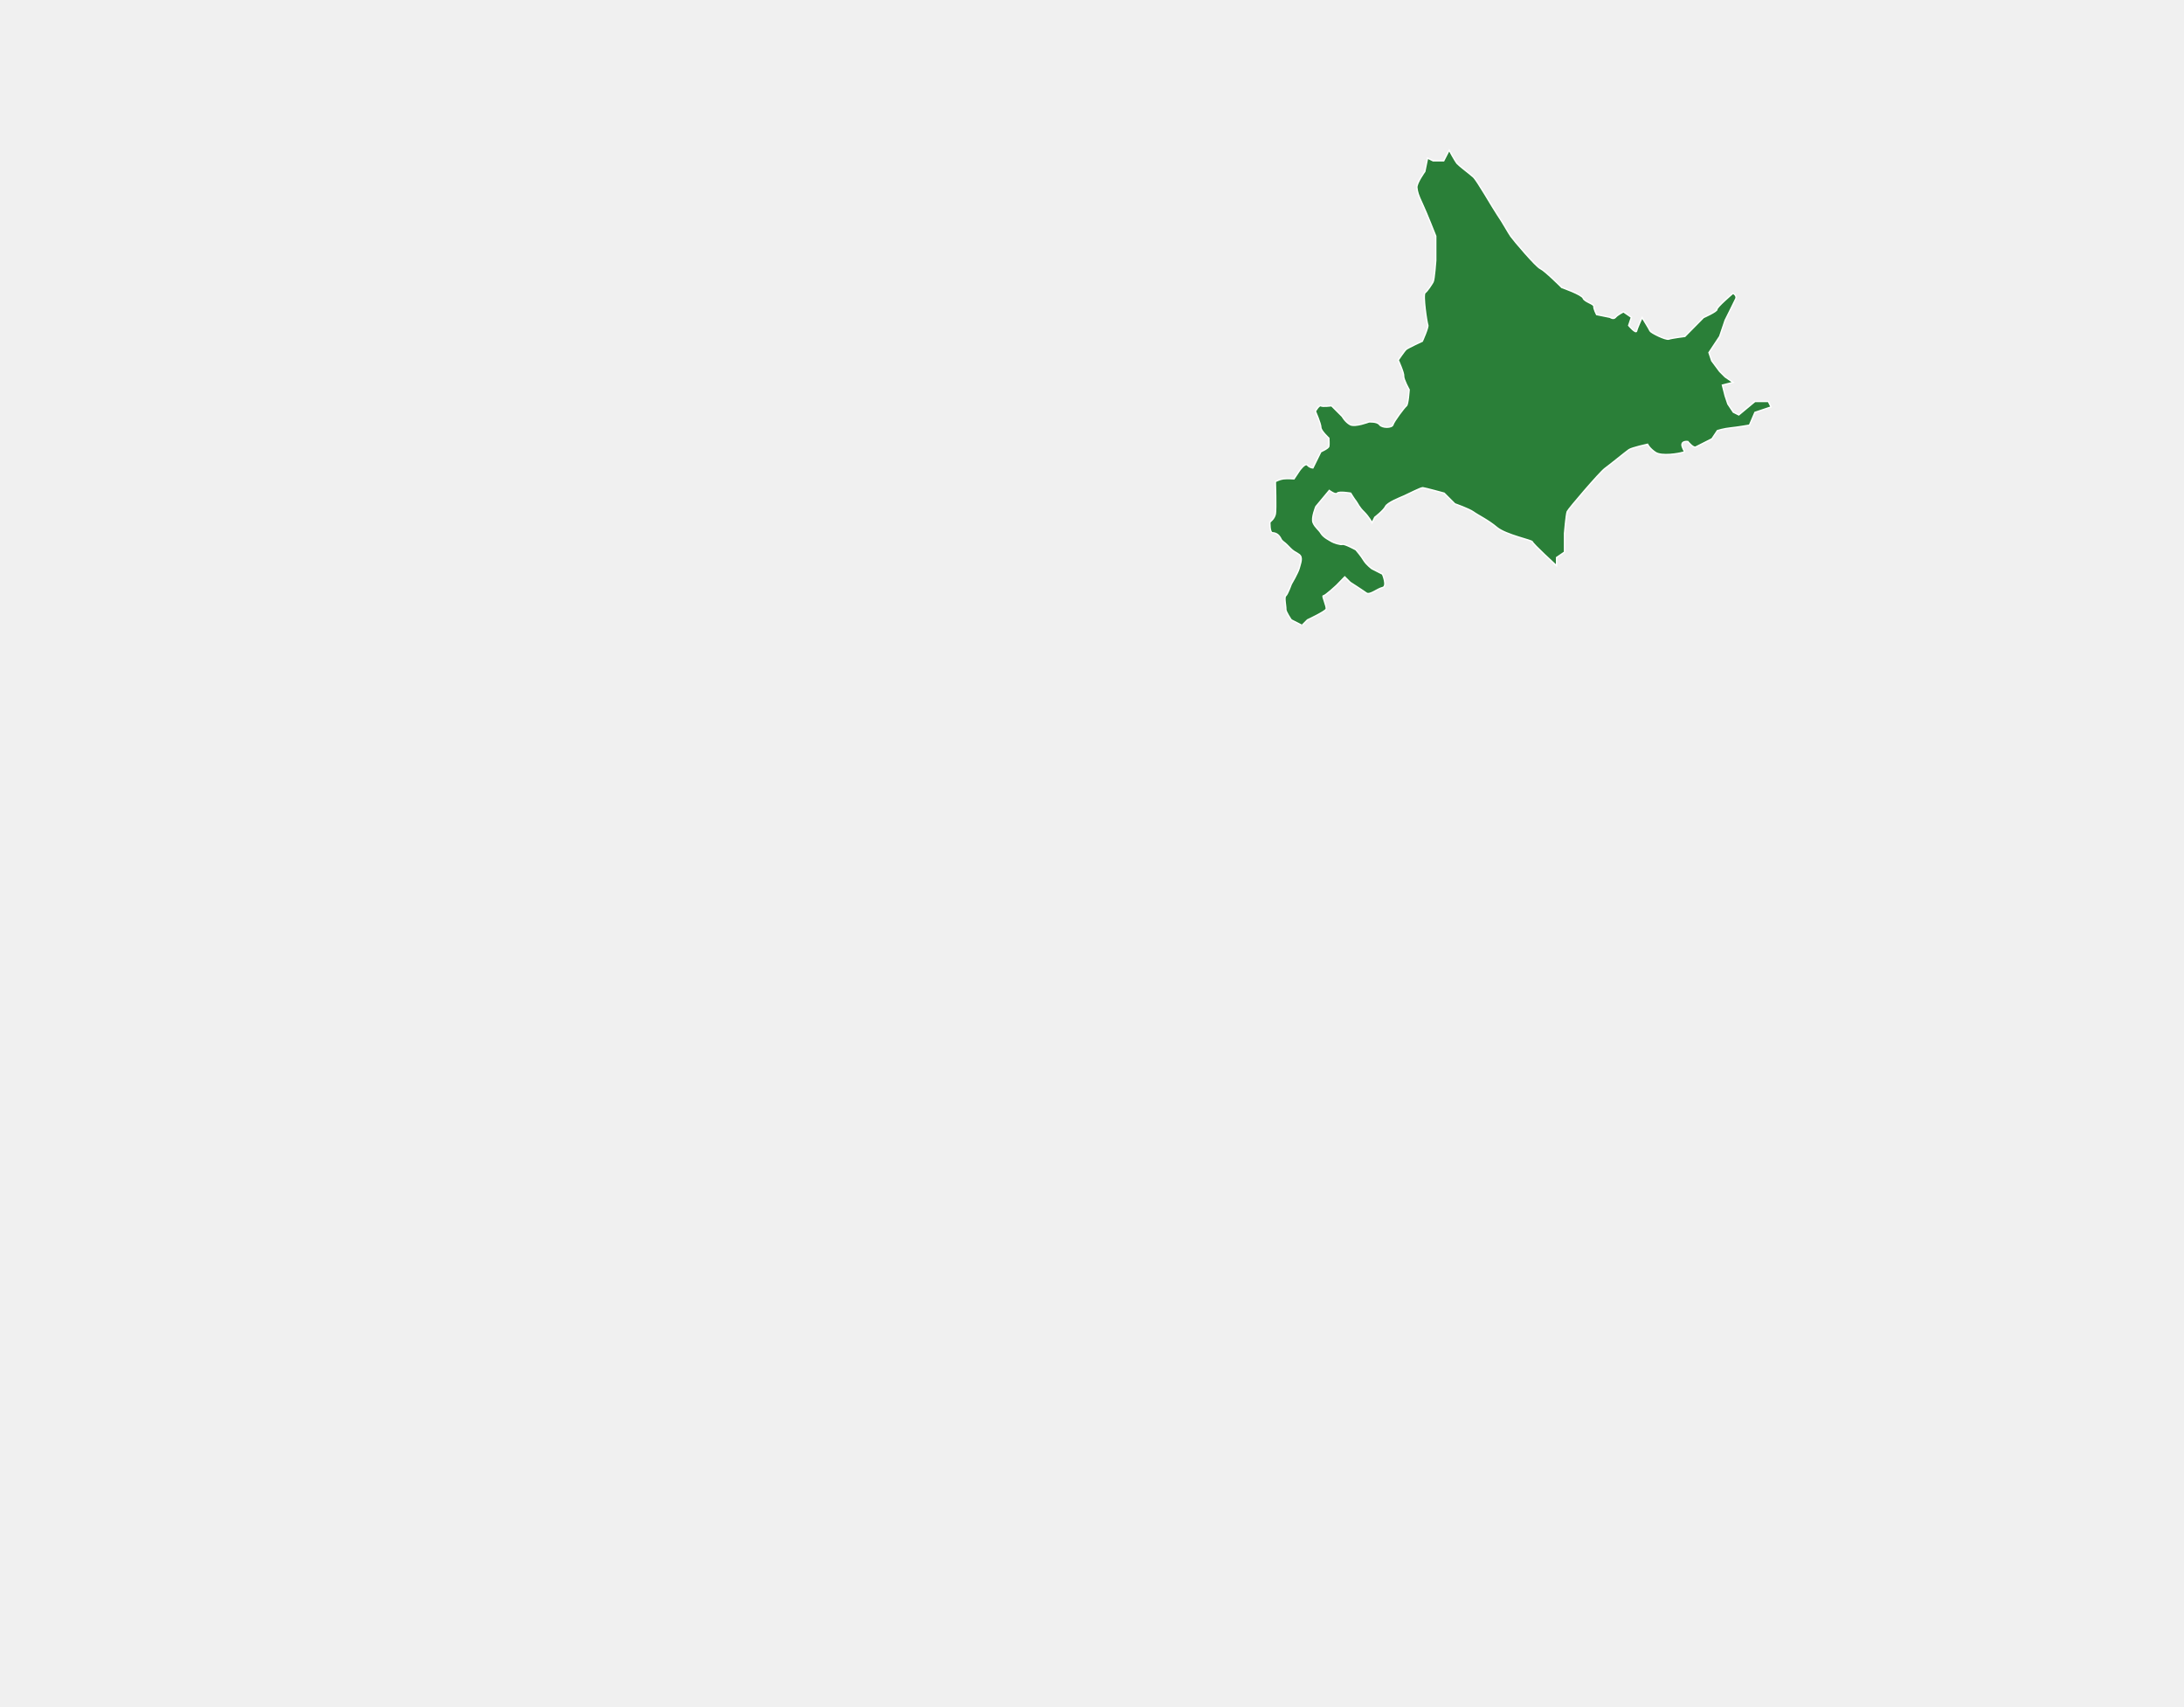
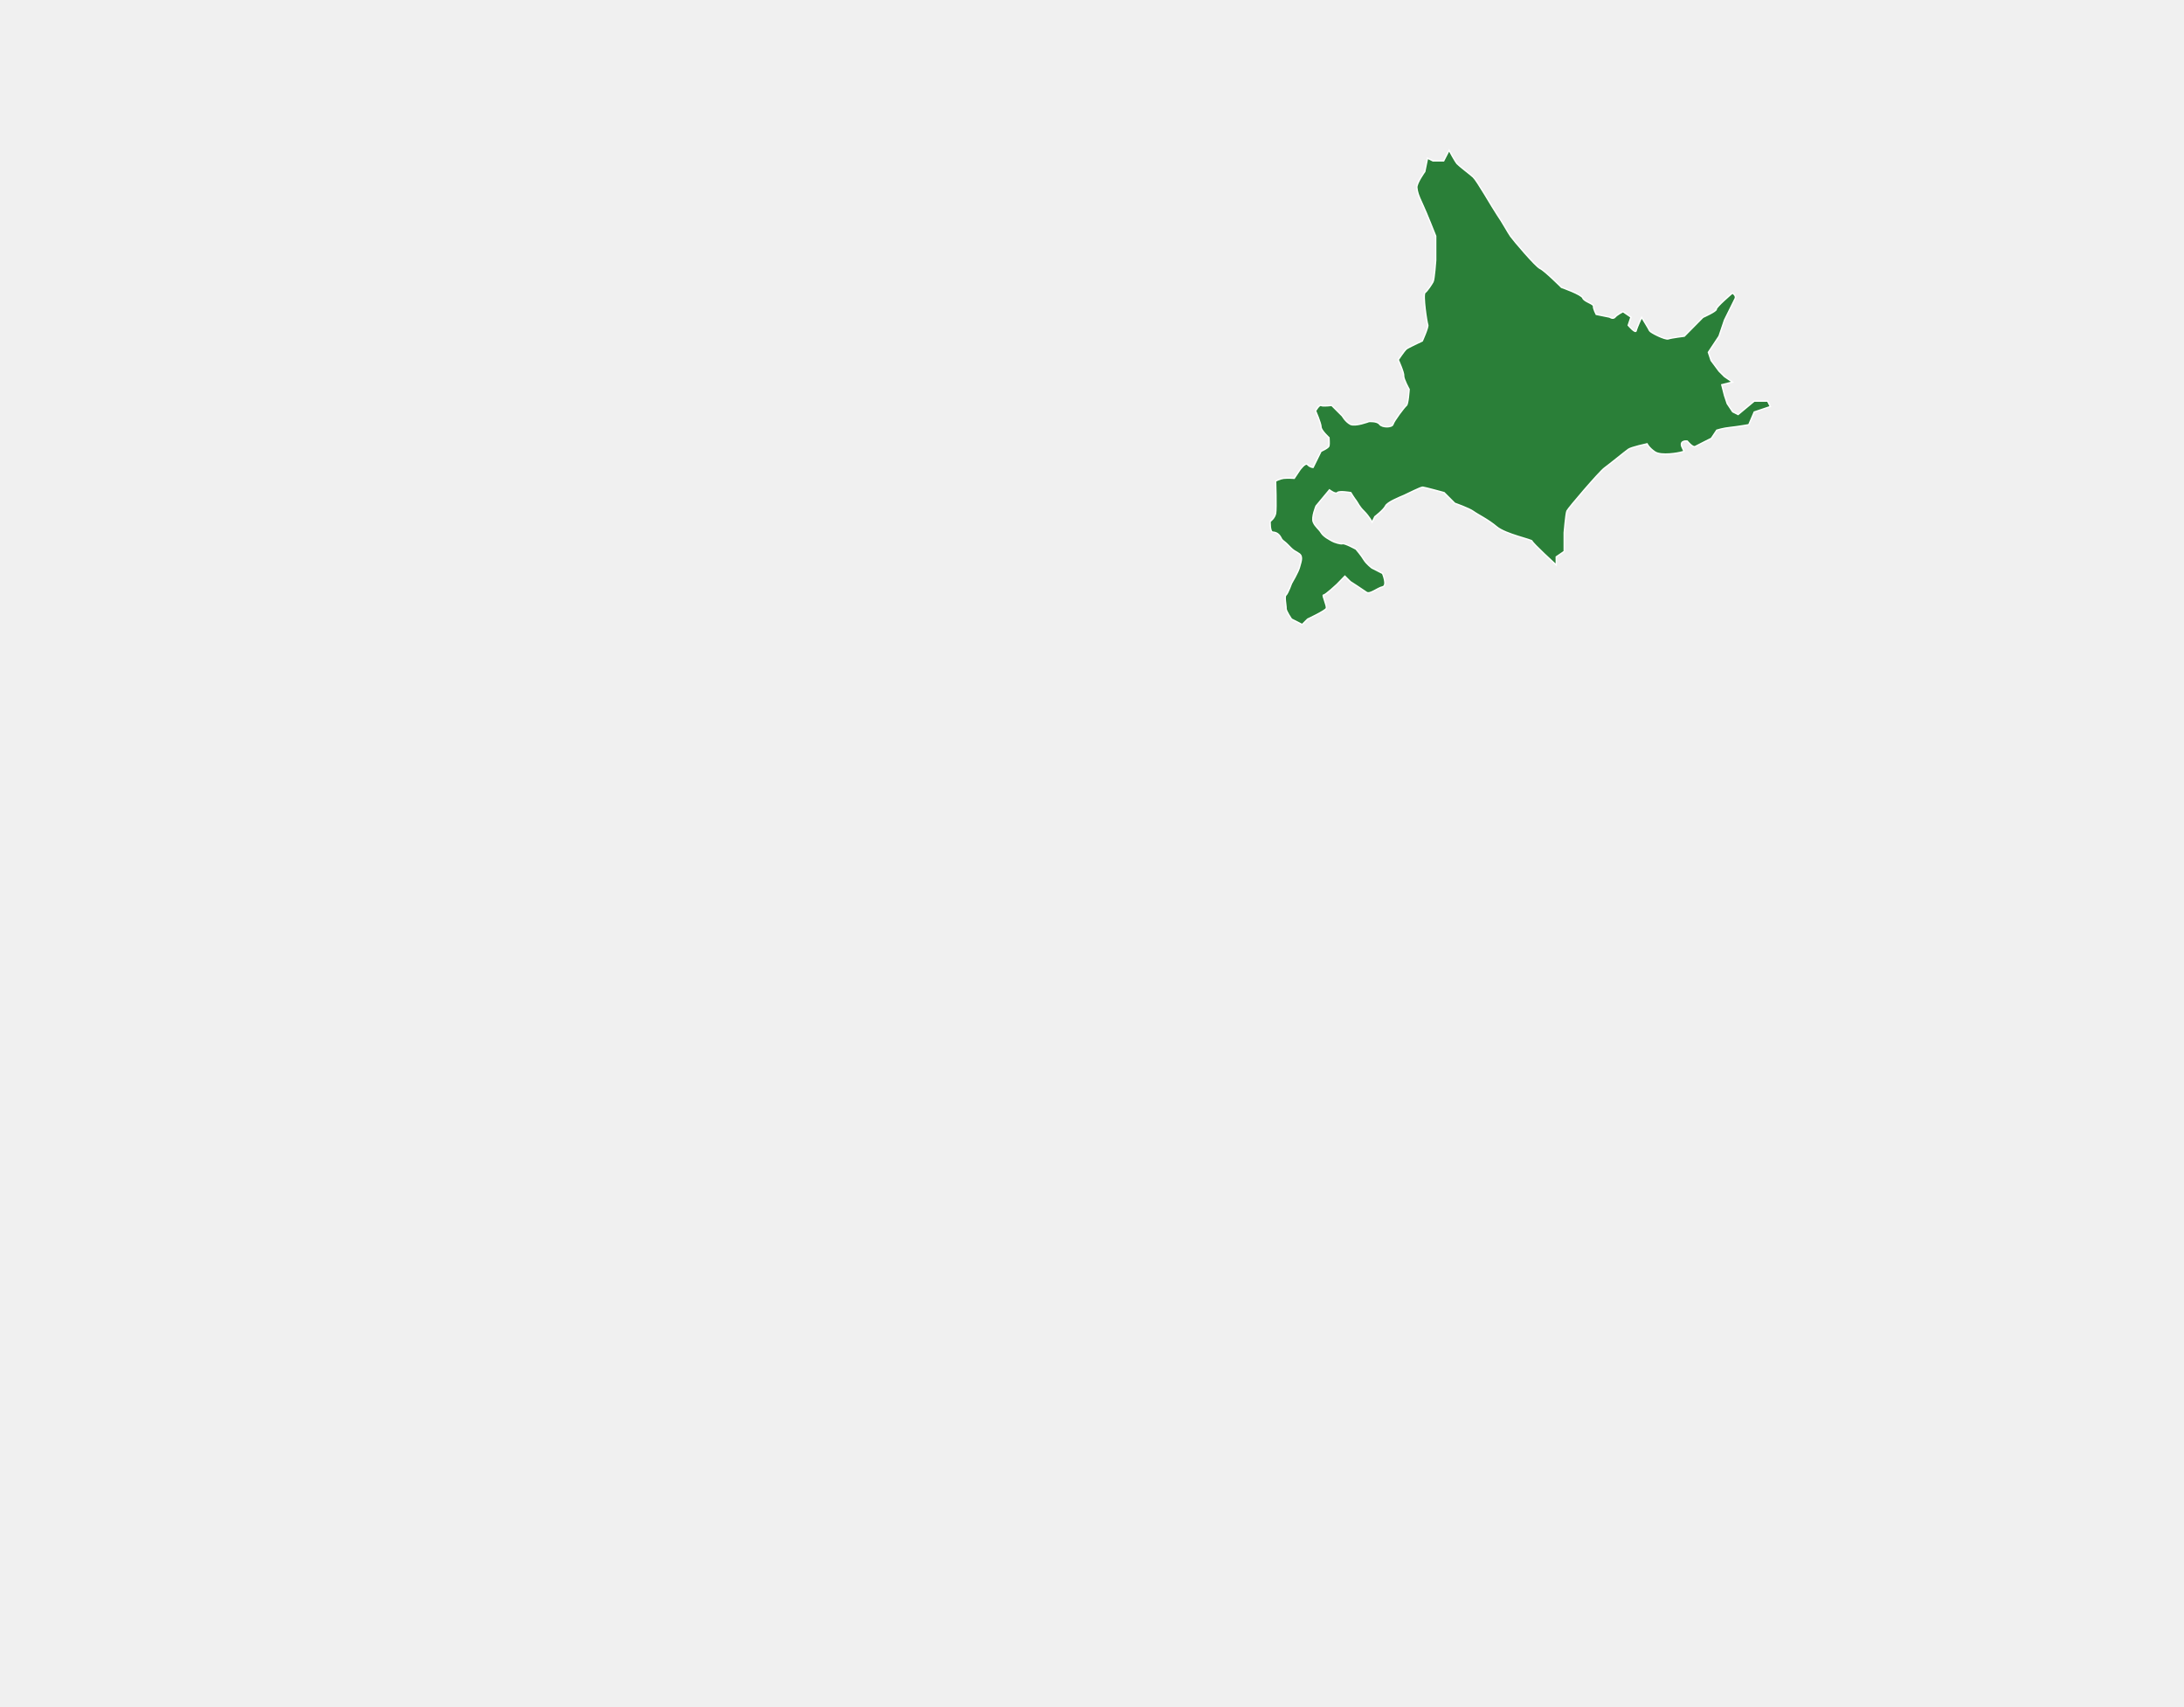
<svg xmlns="http://www.w3.org/2000/svg" xmlns:xlink="http://www.w3.org/1999/xlink" version="1.1" id="レイヤー_1" x="0px" y="0px" viewBox="0 0 960 750" style="enable-background:new 0 0 960 750;" xml:space="preserve">
  <style type="text/css">
	.st0{display:none;fill:#3ECCC8;stroke:#FFFFFF;stroke-width:0.6;}
	.st1{fill:#2A7F38;stroke:#FFFFFF;stroke-width:0.6;}
</style>
-   <symbol id="日本地図_3" viewBox="76.8 131 221 209.5">
-     <path id="北海道_6_" class="st0" d="M86.6,149.1c0,0,3,5.1,3.5,7.1c0.5,2,1.7,4.6,0,5.9c-1.7,1.3-2.2,0.9-4.7,3.6   c-2.5,2.6-2.7,1.9-3.5,3.6c-0.9,1.7-2.1,2.3-3.5,2.4c-1.4,0-1.2,4.7-1.2,4.7s2,1.4,2.4,3.6c0.4,2.2,0,14.2,0,14.2s1.9,1,3.5,1.2   c1.7,0.2,4.7,0,4.7,0l2.4,3.6c0,0,2.5,3.6,3.5,2.4c1.1-1.2,2.4-1.2,2.4-1.2l3.5,7.1c0,0,3.4,1.5,3.5,2.4c0.2,0.9,0,3.6,0,3.6   s-3.5,3.2-3.5,4.7c0,1.6-2.4,7.1-2.4,7.1s1.6,2.8,2.4,2.4c0.7-0.5,4.7,0,4.7,0l4.7-4.7c0,0,1.3-2.4,3.5-3.6   c2.2-1.1,8.2,1.2,8.2,1.2s3.6,0.3,4.7-1.2c1.1-1.5,5.5-1.5,5.9,0c0.4,1.5,5,7.6,5.9,8.3c0.8,0.6,1.2,7.1,1.2,7.1s-2.5,4.5-2.4,5.9   c0.2,1.4-2.4,7.1-2.4,7.1s2.7,4,3.5,4.7c0.8,0.7,7.1,3.6,7.1,3.6s2.8,6.2,2.4,7.1s-2.3,13.4-1.2,14.2c1.1,0.8,3,3.8,3.5,4.7   c0.6,0.9,1.2,9.5,1.2,9.5v10.7c0,0-4.1,10.4-5.9,14.2c-1.8,3.8-2.2,5.2-2.4,7.1c-0.2,2,3.5,7.1,3.5,7.1l1.2,5.9l2.4-1.2h4.7   l2.4,4.7c0,0,2.5-4.7,3.5-5.9c1.1-1.2,5.3-4.3,7.1-5.9c1.8-1.7,8.3-13.2,10.6-16.6c2.3-3.3,4.7-7.8,5.9-9.5   c1.2-1.7,11-13.3,13-14.2c2-0.9,9.4-8.3,9.4-8.3s8.9-3.1,9.4-4.7c0.6-1.6,4.8-2.5,4.7-3.6c-0.1-1.1,1.2-3.6,1.2-3.6l5.9-1.2   c0,0,1.5-1.1,2.4,0c0.9,1.1,3.5,2.4,3.5,2.4l3.5-2.4l-1.2-3.6c0,0,3.2-3.8,3.5-2.4c0.3,1.4,2.4,5.9,2.4,5.9s3.2-5.1,3.5-5.9   c0.4-0.8,6.8-4,8.2-3.6c1.4,0.5,7.1,1.2,7.1,1.2l8.2,8.3c0,0,6.1,2.7,5.9,3.6c-0.2,0.9,7.1,7.1,7.1,7.1s1.8-1.1,1.2-2.4   c-0.6-1.3-4.7-9.5-4.7-9.5l-2.4-7.1l-4.7-7.1l1.2-3.6l3.5-4.7l2.4-2.4l3.5-2.4l-4.7-1.2l1.2-4.7l1.2-3.6l2.4-3.6l2.4-1.2l7.1,5.9   h5.9l1.2-2.4l-7.1-2.4L288,219c0,0-5.2-0.9-8.2-1.2c-3.1-0.3-5.9-1.2-5.9-1.2l-2.4-3.6c0,0-6-3-7.1-3.6c-1.1-0.6-3.5,2.4-3.5,2.4   s-3.4,0.5-2.4-2.4c1.1-2.8,1.5-1.9,0-2.4s-9.1-1.8-11.8,0c-2.7,1.8-3.5,3.6-3.5,3.6s-6.9-1.5-8.2-2.4c-1.3-0.9-8.4-6.7-10.6-8.3   c-2.2-1.6-16-17.7-16.5-18.9c-0.5-1.2-1.2-9.5-1.2-9.5v-8.3l-3.5-2.4v-3.6c0,0-10.7,9.8-10.6,10.5c0,0.7-11.6,3-15.6,6.3   c-3.9,3.3-8.4,5.4-10.3,6.8c-1.9,1.4-8.2,3.6-8.2,3.6l-4.7,4.7c0,0-8.4,2.3-9.4,2.4c-1,0-6.2-2.7-8.2-3.6c-2.1-0.9-7.4-3-8.2-4.7   c-0.8-1.7-4.7-4.7-4.7-4.7l-1.2-2.4c0,0-1.4,2.6-3.5,4.7c-2.2,2.1-2.7,3.6-3.5,4.7c-0.9,1.1-2.4,3.6-2.4,3.6s-5.1,0.9-5.9,0   c-0.8-0.9-3.5,1.2-3.5,1.2l-5.9-7.1c0,0-2.1-5-1.2-7.1c0.9-2.1,2.4-2.9,3.5-4.7c1.1-1.8,3.9-3.1,4.7-3.6c0.8-0.5,3.8-1.5,4.7-1.2   c1,0.3,5.9-2.4,5.9-2.4s2.4-2.8,3.5-4.7c1.2-1.9,3.5-3.6,3.5-3.6l4.7-2.4c0,0,2.3-5.4,0-5.9c-2.3-0.5-5.6-3.5-7.1-2.4   s-7.1,4.7-7.1,4.7l-2.4,2.4l-3.5-3.6c0,0-5.1-4.8-5.9-4.7c-0.8,0.1,1.7-4.9,1.2-5.9c-0.5-1.1-8.2-4.7-8.2-4.7l-2.4-2.4l-4.7,2.4   c0,0-2.5,3.6-2.4,4.7s-0.9,5.5,0,5.9C85.1,144.9,86.6,149.1,86.6,149.1z" />
-     <path id="北海道_3_" class="st1" d="M86.6,149.1c0,0,3,5.1,3.5,7.1c0.5,2,1.7,4.6,0,5.9c-1.7,1.3-2.2,0.9-4.7,3.6   c-2.5,2.6-2.7,1.9-3.5,3.6c-0.9,1.7-2.1,2.3-3.5,2.4c-1.4,0-1.2,4.7-1.2,4.7s2,1.4,2.4,3.6c0.4,2.2,0,14.2,0,14.2s1.9,1,3.5,1.2   c1.7,0.2,4.7,0,4.7,0l2.4,3.6c0,0,2.5,3.6,3.5,2.4c1.1-1.2,2.4-1.2,2.4-1.2l3.5,7.1c0,0,3.4,1.5,3.5,2.4c0.2,0.9,0,3.6,0,3.6   s-3.5,3.2-3.5,4.7c0,1.6-2.4,7.1-2.4,7.1s1.6,2.8,2.4,2.4c0.7-0.5,4.7,0,4.7,0l4.7-4.7c0,0,1.3-2.4,3.5-3.6   c2.2-1.1,8.2,1.2,8.2,1.2s3.6,0.3,4.7-1.2c1.1-1.5,5.5-1.5,5.9,0c0.4,1.5,5,7.6,5.9,8.3c0.8,0.6,1.2,7.1,1.2,7.1s-2.5,4.5-2.4,5.9   c0.2,1.4-2.4,7.1-2.4,7.1s2.7,4,3.5,4.7c0.8,0.7,7.1,3.6,7.1,3.6s2.8,6.2,2.4,7.1s-2.3,13.4-1.2,14.2c1.1,0.8,3,3.8,3.5,4.7   c0.6,0.9,1.2,9.5,1.2,9.5v10.7c0,0-4.1,10.4-5.9,14.2c-1.8,3.8-2.2,5.2-2.4,7.1c-0.2,2,3.5,7.1,3.5,7.1l1.2,5.9l2.4-1.2h4.7   l2.4,4.7c0,0,2.5-4.7,3.5-5.9c1.1-1.2,5.3-4.3,7.1-5.9c1.8-1.7,8.3-13.2,10.6-16.6c2.3-3.3,4.7-7.8,5.9-9.5   c1.2-1.7,11-13.3,13-14.2c2-0.9,9.4-8.3,9.4-8.3s8.9-3.1,9.4-4.7c0.6-1.6,4.8-2.5,4.7-3.6c-0.1-1.1,1.2-3.6,1.2-3.6l5.9-1.2   c0,0,1.5-1.1,2.4,0c0.9,1.1,3.5,2.4,3.5,2.4l3.5-2.4l-1.2-3.6c0,0,3.2-3.8,3.5-2.4c0.3,1.4,2.4,5.9,2.4,5.9s3.2-5.1,3.5-5.9   c0.4-0.8,6.8-4,8.2-3.6c1.4,0.5,7.1,1.2,7.1,1.2l8.2,8.3c0,0,6.1,2.7,5.9,3.6c-0.2,0.9,7.1,7.1,7.1,7.1s1.8-1.1,1.2-2.4   c-0.6-1.3-4.7-9.5-4.7-9.5l-2.4-7.1l-4.7-7.1l1.2-3.6l3.5-4.7l2.4-2.4l3.5-2.4l-4.7-1.2l1.2-4.7l1.2-3.6l2.4-3.6l2.4-1.2l7.1,5.9   h5.9l1.2-2.4l-7.1-2.4L288,219c0,0-5.2-0.9-8.2-1.2c-3.1-0.3-5.9-1.2-5.9-1.2l-2.4-3.6c0,0-6-3-7.1-3.6c-1.1-0.6-3.5,2.4-3.5,2.4   s-3.4,0.5-2.4-2.4c1.1-2.8,1.5-1.9,0-2.4s-9.1-1.8-11.8,0c-2.7,1.8-3.5,3.6-3.5,3.6s-6.9-1.5-8.2-2.4c-1.3-0.9-8.4-6.7-10.6-8.3   c-2.2-1.6-16-17.7-16.5-18.9c-0.5-1.2-1.2-9.5-1.2-9.5v-8.3l-3.5-2.4v-3.6c0,0-10.7,9.8-10.6,10.5c0,0.7-11.6,3-15.6,6.3   c-3.9,3.3-8.4,5.4-10.3,6.8c-1.9,1.4-8.2,3.6-8.2,3.6l-4.7,4.7c0,0-8.4,2.3-9.4,2.4c-1,0-6.2-2.7-8.2-3.6c-2.1-0.9-7.4-3-8.2-4.7   c-0.8-1.7-4.7-4.7-4.7-4.7l-1.2-2.4c0,0-1.4,2.6-3.5,4.7c-2.2,2.1-2.7,3.6-3.5,4.7c-0.9,1.1-2.4,3.6-2.4,3.6s-5.1,0.9-5.9,0   c-0.8-0.9-3.5,1.2-3.5,1.2l-5.9-7.1c0,0-2.1-5-1.2-7.1c0.9-2.1,2.4-2.9,3.5-4.7c1.1-1.8,3.9-3.1,4.7-3.6c0.8-0.5,3.8-1.5,4.7-1.2   c1,0.3,5.9-2.4,5.9-2.4s2.4-2.8,3.5-4.7c1.2-1.9,3.5-3.6,3.5-3.6l4.7-2.4c0,0,2.3-5.4,0-5.9c-2.3-0.5-5.6-3.5-7.1-2.4   s-7.1,4.7-7.1,4.7l-2.4,2.4l-3.5-3.6c0,0-5.1-4.8-5.9-4.7c-0.8,0.1,1.7-4.9,1.2-5.9c-0.5-1.1-8.2-4.7-8.2-4.7l-2.4-2.4l-4.7,2.4   c0,0-2.5,3.6-2.4,4.7s-0.9,5.5,0,5.9C85.1,144.9,86.6,149.1,86.6,149.1z" />
+   <symbol id="日本地図_3" viewBox="-110.5 -105 221 209.9">
+     <path id="北海道_2_" class="st0" d="M-100.8-86.5c0,0,3,5.1,3.5,7.1s1.7,4.6,0,5.9c-1.7,1.3-2.2,0.9-4.7,3.6   c-2.5,2.6-2.7,1.9-3.5,3.6c-0.9,1.7-2.1,2.3-3.5,2.4c-1.4,0-1.2,4.7-1.2,4.7s2,1.4,2.4,3.6c0.4,2.2,0,14.2,0,14.2s1.9,1,3.5,1.2   c1.7,0.2,4.7,0,4.7,0l2.4,3.6c0,0,2.5,3.6,3.5,2.4c1.1-1.2,2.4-1.2,2.4-1.2l3.5,7.1c0,0,3.4,1.5,3.5,2.4c0.2,0.9,0,3.6,0,3.6   s-3.5,3.2-3.5,4.7c0,1.6-2.4,7.1-2.4,7.1s1.6,2.8,2.4,2.4c0.7-0.5,4.7,0,4.7,0l4.7-4.7c0,0,1.3-2.4,3.5-3.6   c2.2-1.1,8.2,1.2,8.2,1.2s3.6,0.3,4.7-1.2s5.5-1.5,5.9,0s5,7.6,5.9,8.3C-49.4-7.5-49-1-49-1s-2.5,4.5-2.4,5.9   c0.2,1.4-2.4,7.1-2.4,7.1s2.7,4,3.5,4.7s7.1,3.6,7.1,3.6s2.8,6.2,2.4,7.1s-2.3,13.4-1.2,14.2c1.1,0.8,3,3.8,3.5,4.7   c0.6,0.9,1.2,9.5,1.2,9.5v10.7c0,0-4.1,10.4-5.9,14.2c-1.8,3.8-2.2,5.2-2.4,7.1c-0.2,2,3.5,7.1,3.5,7.1l1.2,5.9l2.4-1.2h4.7   l2.4,4.7c0,0,2.5-4.7,3.5-5.9c1.1-1.2,5.3-4.3,7.1-5.9c1.8-1.7,8.3-13.2,10.6-16.6c2.3-3.3,4.7-7.8,5.9-9.5s11-13.3,13-14.2   c2-0.9,9.4-8.3,9.4-8.3s8.9-3.1,9.4-4.7c0.6-1.6,4.8-2.5,4.7-3.6s1.2-3.6,1.2-3.6l5.9-1.2c0,0,1.5-1.1,2.4,0s3.5,2.4,3.5,2.4   l3.5-2.4l-1.2-3.6c0,0,3.2-3.8,3.5-2.4s2.4,5.9,2.4,5.9s3.2-5.1,3.5-5.9c0.4-0.8,6.8-4,8.2-3.6c1.4,0.5,7.1,1.2,7.1,1.2l8.2,8.3   c0,0,6.1,2.7,5.9,3.6s7.1,7.1,7.1,7.1s1.8-1.1,1.2-2.4c-0.6-1.3-4.7-9.5-4.7-9.5l-2.4-7.1l-4.7-7.1l1.2-3.6L87.5,7l2.4-2.4l3.5-2.4   L88.7,1l1.2-4.7l1.2-3.6l2.4-3.6l2.4-1.2l7.1,5.9h5.9l1.2-2.4L103-11l-2.4-5.6c0,0-5.2-0.9-8.2-1.2c-3.1-0.3-5.9-1.2-5.9-1.2   l-2.4-3.6c0,0-6-3-7.1-3.6s-3.5,2.4-3.5,2.4s-3.4,0.5-2.4-2.4c1.1-2.8,1.5-1.9,0-2.4s-9.1-1.8-11.8,0S55.8-25,55.8-25   s-6.9-1.5-8.2-2.4s-8.4-6.7-10.6-8.3c-2.2-1.6-16-17.7-16.5-18.9s-1.2-9.5-1.2-9.5v-8.3l-3.5-2.4v-3.6c0,0-10.7,9.8-10.6,10.5   c0,0.7-11.6,3-15.6,6.3c-3.9,3.3-8.4,5.4-10.3,6.8c-1.9,1.4-8.2,3.6-8.2,3.6l-4.7,4.7c0,0-8.4,2.3-9.4,2.4c-1,0-6.2-2.7-8.2-3.6   c-2.1-0.9-7.4-3-8.2-4.7s-4.7-4.7-4.7-4.7l-1.2-2.4c0,0-1.4,2.6-3.5,4.7c-2.2,2.1-2.7,3.6-3.5,4.7c-0.9,1.1-2.4,3.6-2.4,3.6   s-5.1,0.9-5.9,0s-3.5,1.2-3.5,1.2l-5.9-7.1c0,0-2.1-5-1.2-7.1s2.4-2.9,3.5-4.7s3.9-3.1,4.7-3.6c0.8-0.5,3.8-1.5,4.7-1.2   c1,0.3,5.9-2.4,5.9-2.4s2.4-2.8,3.5-4.7c1.2-1.9,3.5-3.6,3.5-3.6l4.7-2.4c0,0,2.3-5.4,0-5.9s-5.6-3.5-7.1-2.4s-7.1,4.7-7.1,4.7   l-2.4,2.4l-3.5-3.6c0,0-5.1-4.8-5.9-4.7s1.7-4.9,1.2-5.9c-0.5-1.1-8.2-4.7-8.2-4.7l-2.4-2.4l-4.7,2.4c0,0-2.5,3.6-2.4,4.7   s-0.9,5.5,0,5.9C-102.3-90.7-100.8-86.5-100.8-86.5z" />
+     <path id="北海道_1_" class="st1" d="M-100.8-86.5c0,0,3,5.1,3.5,7.1s1.7,4.6,0,5.9c-1.7,1.3-2.2,0.9-4.7,3.6   c-2.5,2.6-2.7,1.9-3.5,3.6c-0.9,1.7-2.1,2.3-3.5,2.4c-1.4,0-1.2,4.7-1.2,4.7s2,1.4,2.4,3.6c0.4,2.2,0,14.2,0,14.2s1.9,1,3.5,1.2   c1.7,0.2,4.7,0,4.7,0l2.4,3.6c0,0,2.5,3.6,3.5,2.4c1.1-1.2,2.4-1.2,2.4-1.2l3.5,7.1c0,0,3.4,1.5,3.5,2.4c0.2,0.9,0,3.6,0,3.6   s-3.5,3.2-3.5,4.7c0,1.6-2.4,7.1-2.4,7.1s1.6,2.8,2.4,2.4c0.7-0.5,4.7,0,4.7,0l4.7-4.7c0,0,1.3-2.4,3.5-3.6   c2.2-1.1,8.2,1.2,8.2,1.2s3.6,0.3,4.7-1.2s5.5-1.5,5.9,0s5,7.6,5.9,8.3C-49.4-7.5-49-1-49-1s-2.5,4.5-2.4,5.9   c0.2,1.4-2.4,7.1-2.4,7.1s2.7,4,3.5,4.7s7.1,3.6,7.1,3.6s2.8,6.2,2.4,7.1s-2.3,13.4-1.2,14.2c1.1,0.8,3,3.8,3.5,4.7   c0.6,0.9,1.2,9.5,1.2,9.5v10.7c0,0-4.1,10.4-5.9,14.2c-1.8,3.8-2.2,5.2-2.4,7.1c-0.2,2,3.5,7.1,3.5,7.1l1.2,5.9l2.4-1.2h4.7   l2.4,4.7c0,0,2.5-4.7,3.5-5.9c1.1-1.2,5.3-4.3,7.1-5.9c1.8-1.7,8.3-13.2,10.6-16.6c2.3-3.3,4.7-7.8,5.9-9.5s11-13.3,13-14.2   c2-0.9,9.4-8.3,9.4-8.3s8.9-3.1,9.4-4.7c0.6-1.6,4.8-2.5,4.7-3.6s1.2-3.6,1.2-3.6l5.9-1.2c0,0,1.5-1.1,2.4,0s3.5,2.4,3.5,2.4   l3.5-2.4l-1.2-3.6c0,0,3.2-3.8,3.5-2.4s2.4,5.9,2.4,5.9s3.2-5.1,3.5-5.9c0.4-0.8,6.8-4,8.2-3.6c1.4,0.5,7.1,1.2,7.1,1.2l8.2,8.3   c0,0,6.1,2.7,5.9,3.6s7.1,7.1,7.1,7.1s1.8-1.1,1.2-2.4c-0.6-1.3-4.7-9.5-4.7-9.5l-2.4-7.1l-4.7-7.1l1.2-3.6L87.5,7l2.4-2.4l3.5-2.4   L88.7,1l1.2-4.7l1.2-3.6l2.4-3.6l2.4-1.2l7.1,5.9h5.9l1.2-2.4L103-11l-2.4-5.6c0,0-5.2-0.9-8.2-1.2c-3.1-0.3-5.9-1.2-5.9-1.2   l-2.4-3.6c0,0-6-3-7.1-3.6s-3.5,2.4-3.5,2.4s-3.4,0.5-2.4-2.4c1.1-2.8,1.5-1.9,0-2.4s-9.1-1.8-11.8,0S55.8-25,55.8-25   s-6.9-1.5-8.2-2.4s-8.4-6.7-10.6-8.3c-2.2-1.6-16-17.7-16.5-18.9s-1.2-9.5-1.2-9.5v-8.3l-3.5-2.4v-3.6c0,0-10.7,9.8-10.6,10.5   c0,0.7-11.6,3-15.6,6.3c-3.9,3.3-8.4,5.4-10.3,6.8c-1.9,1.4-8.2,3.6-8.2,3.6l-4.7,4.7c0,0-8.4,2.3-9.4,2.4c-1,0-6.2-2.7-8.2-3.6   c-2.1-0.9-7.4-3-8.2-4.7s-4.7-4.7-4.7-4.7l-1.2-2.4c0,0-1.4,2.6-3.5,4.7c-2.2,2.1-2.7,3.6-3.5,4.7c-0.9,1.1-2.4,3.6-2.4,3.6   s-5.1,0.9-5.9,0s-3.5,1.2-3.5,1.2l-5.9-7.1c0,0-2.1-5-1.2-7.1s2.4-2.9,3.5-4.7s3.9-3.1,4.7-3.6c0.8-0.5,3.8-1.5,4.7-1.2   c1,0.3,5.9-2.4,5.9-2.4s2.4-2.8,3.5-4.7c1.2-1.9,3.5-3.6,3.5-3.6l4.7-2.4c0,0,2.3-5.4,0-5.9s-5.6-3.5-7.1-2.4s-7.1,4.7-7.1,4.7   l-2.4,2.4l-3.5-3.6c0,0-5.1-4.8-5.9-4.7s1.7-4.9,1.2-5.9c-0.5-1.1-8.2-4.7-8.2-4.7l-2.4-2.4l-4.7,2.4c0,0-2.5,3.6-2.4,4.7   s-0.9,5.5,0,5.9C-102.3-90.7-100.8-86.5-100.8-86.5z" />
  </symbol>
-   <use xlink:href="#日本地図_3" width="221" height="209.5" id="XMLID_10_" x="76.8" y="131" transform="matrix(1 0 0 -1 481.0012 405.8768)" style="overflow:visible;" />
+   <use xlink:href="#日本地図_3" width="221" height="209.9" id="XMLID_10_" x="-110.5" y="-105" transform="matrix(0.998 0 0 -0.998 668.3012 170.1268)" style="overflow:visible;" />
</svg>
